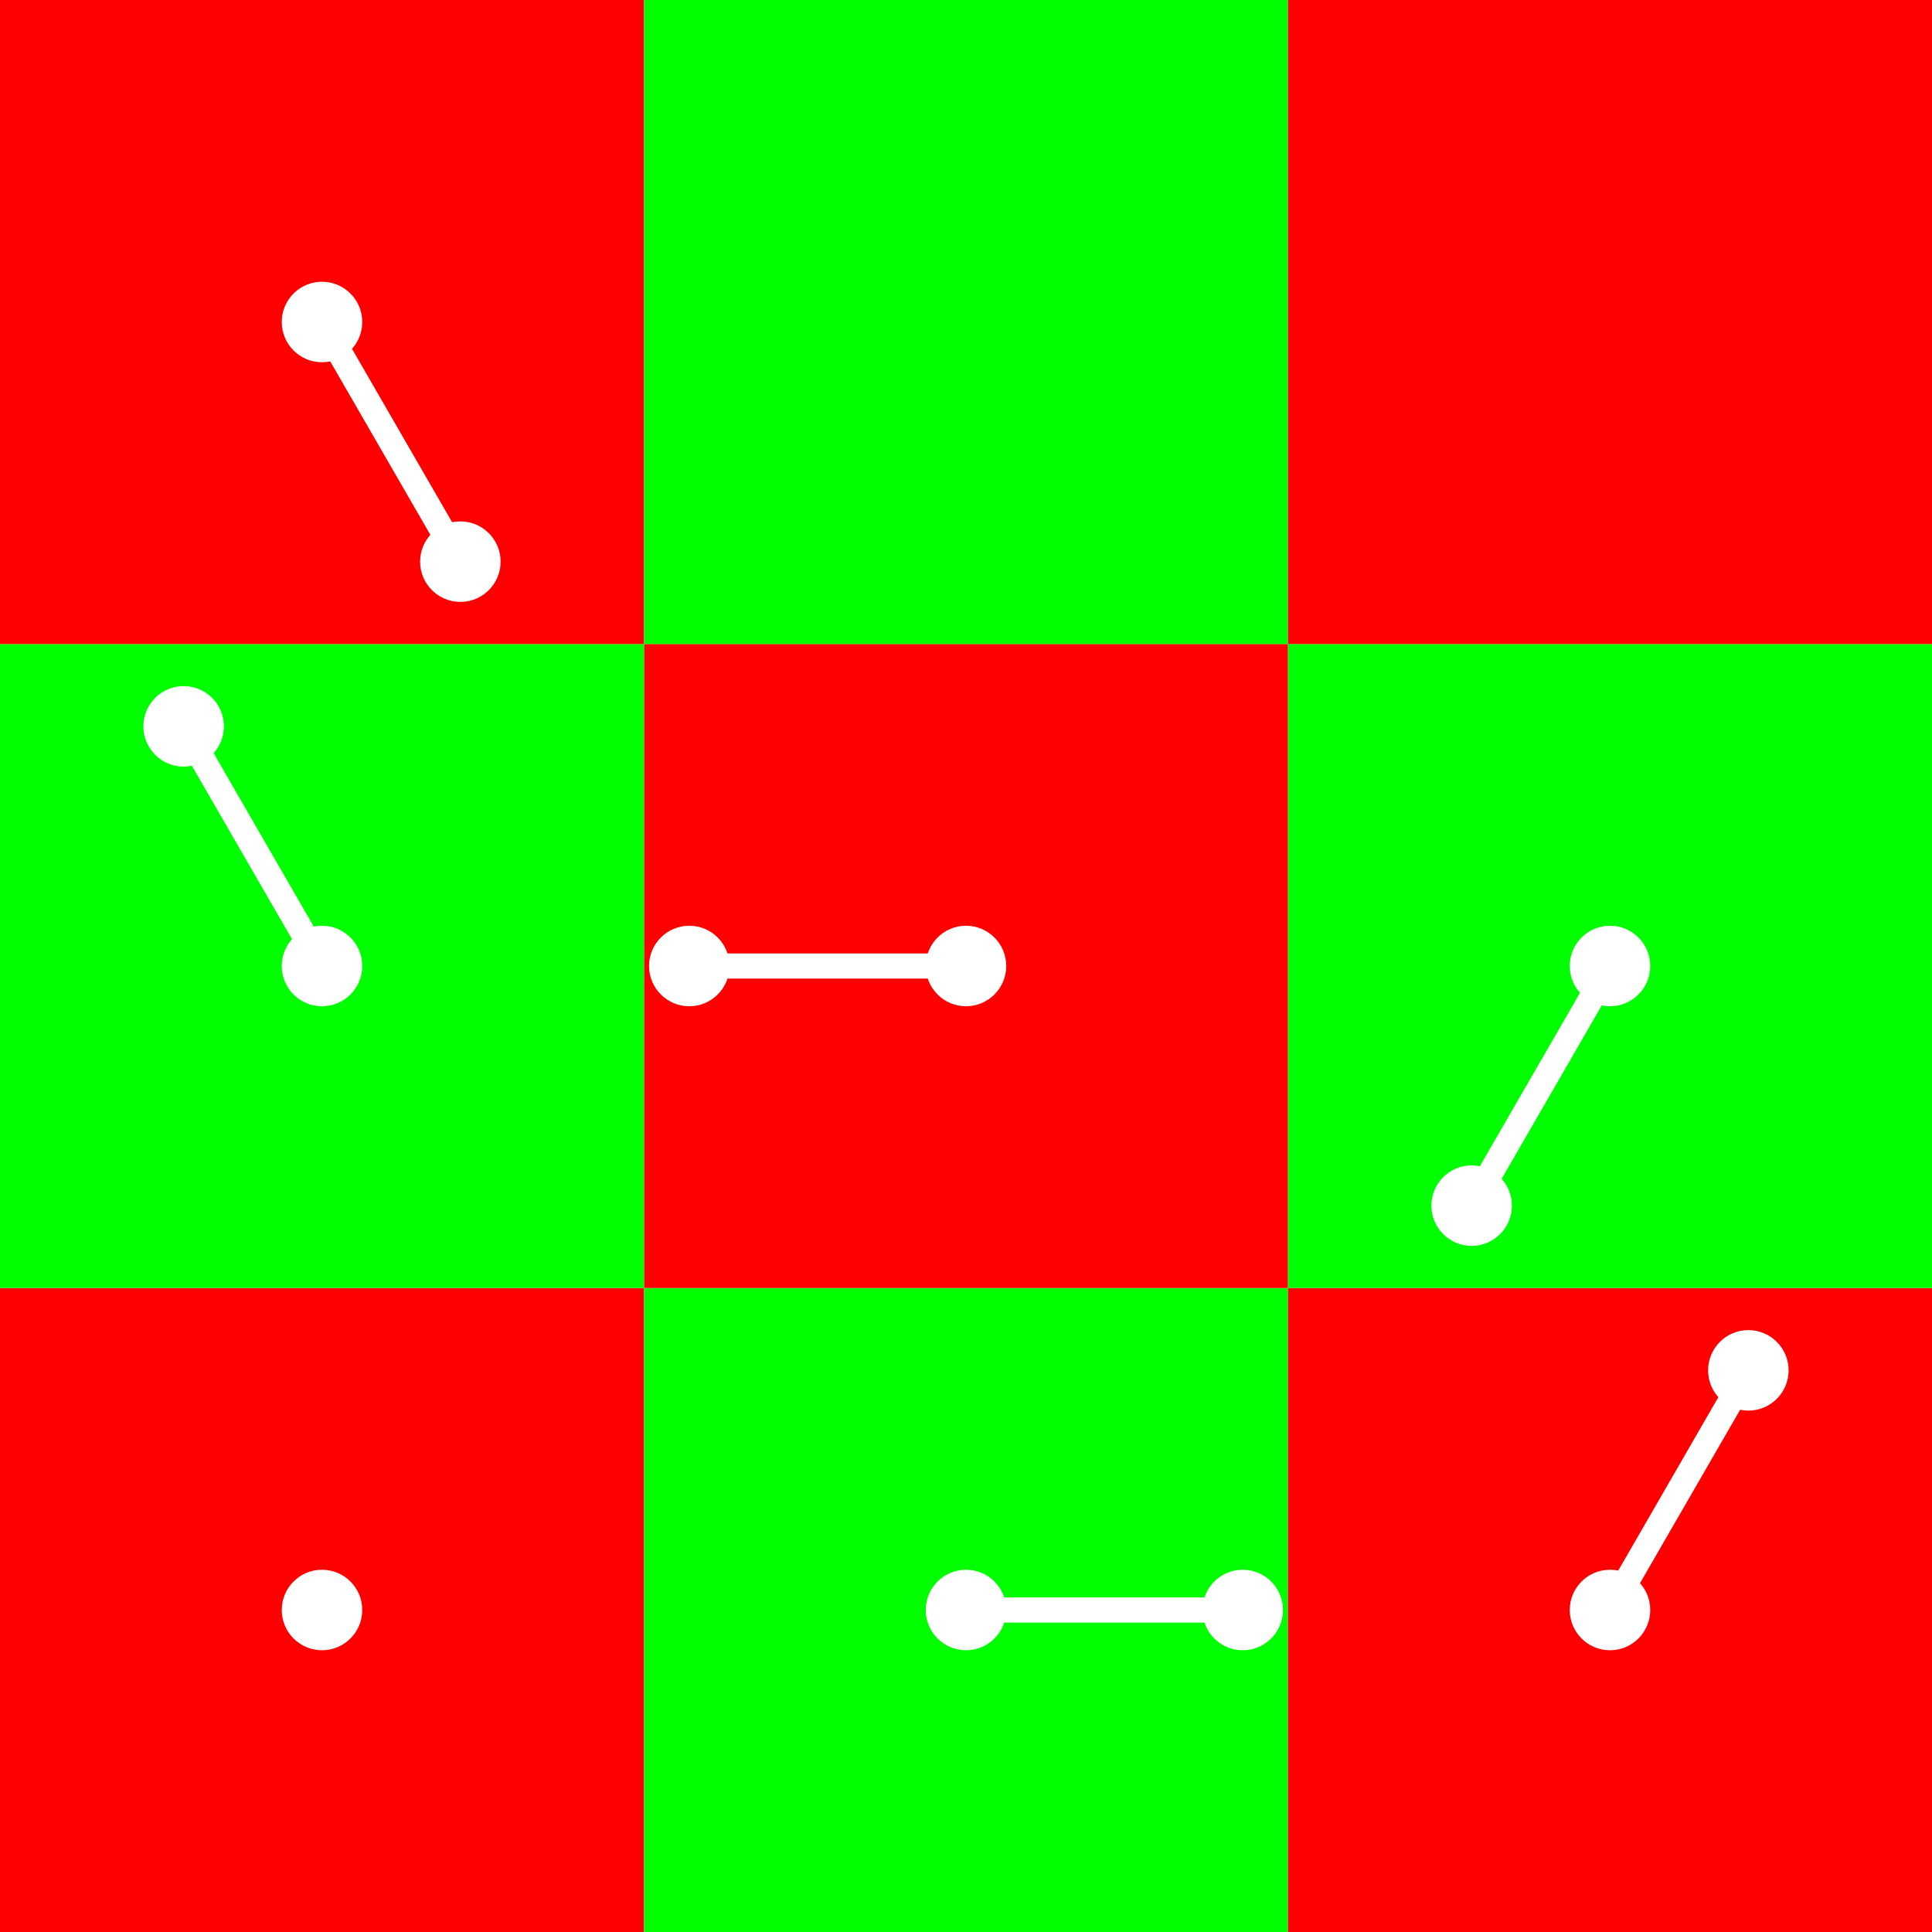
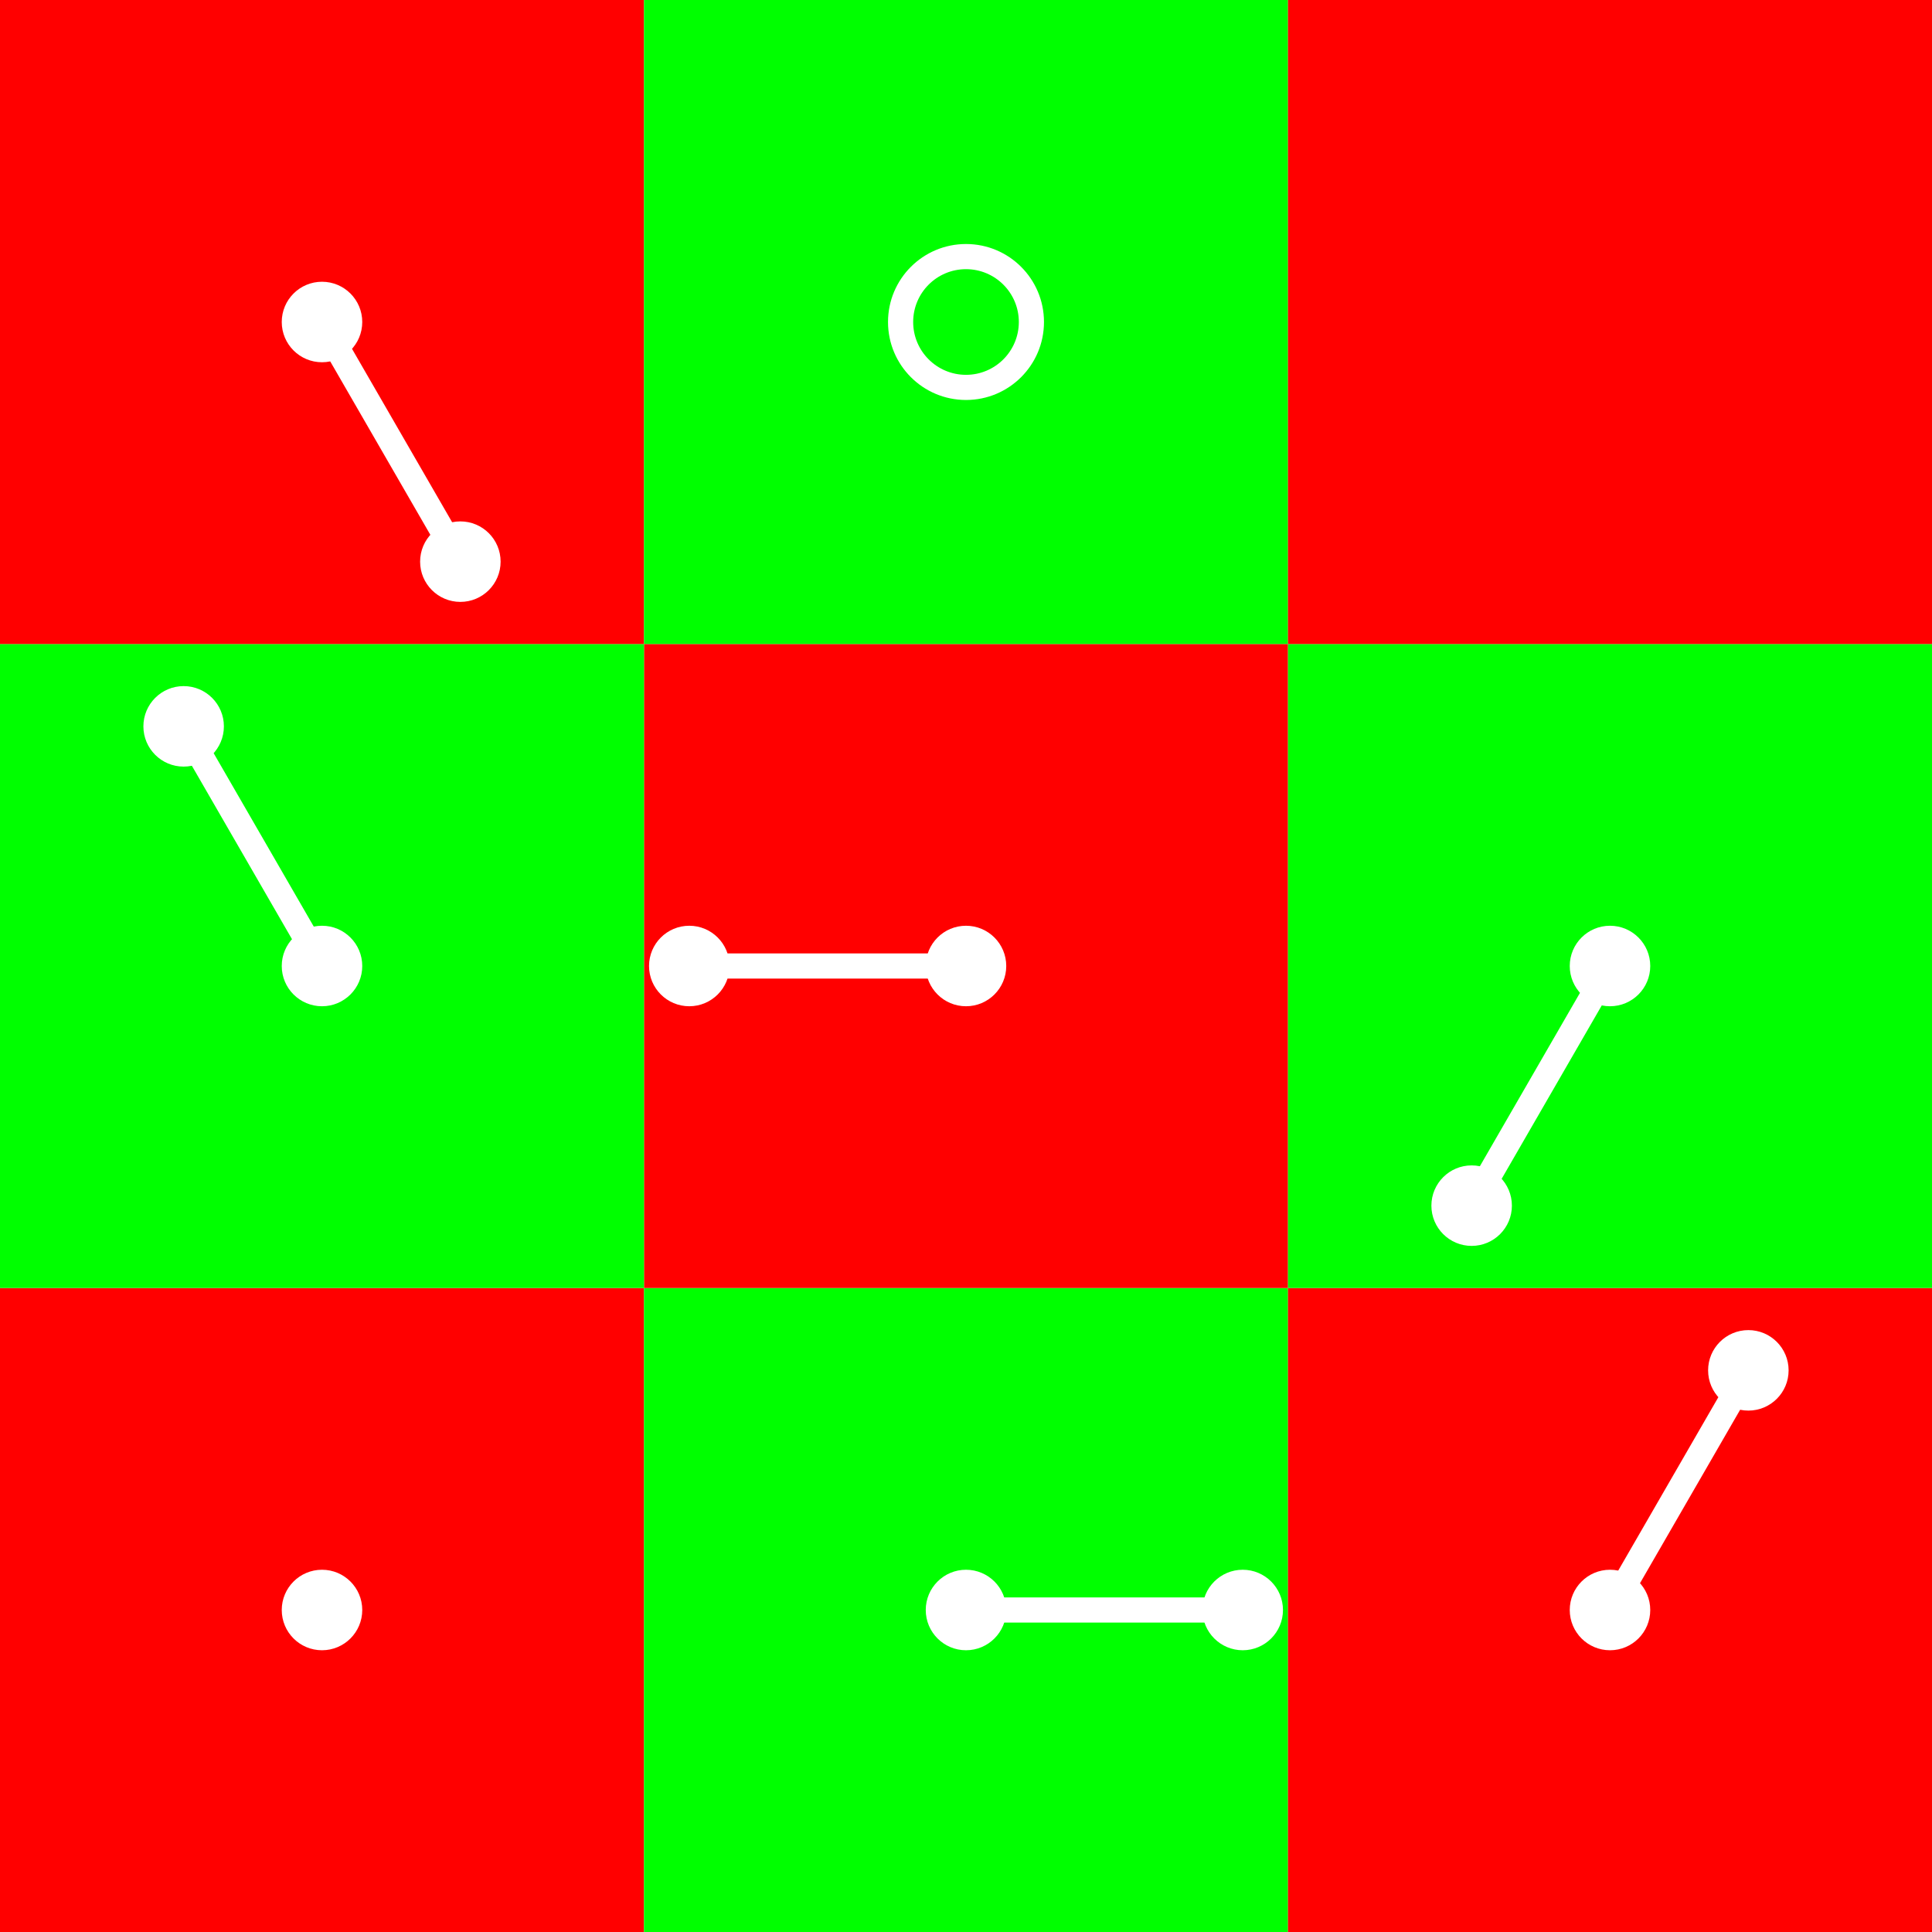
<svg xmlns="http://www.w3.org/2000/svg" width="1536" height="1536" id="svg2" version="1.1">
  <defs id="defs4" />
  <g id="layer2" style="display:inline" transform="translate(0,644)">
    <rect style="fill:#ff0000;fill-opacity:1;stroke:none" id="rect3775" width="512" height="512" x="0" y="380" />
    <rect style="fill:#00ff00;fill-opacity:1;stroke:none;display:inline" id="rect3775-7" width="512" height="512" x="512" y="380" />
    <rect style="fill:#ff0000;fill-opacity:1;stroke:none;display:inline" id="rect3775-4" width="512" height="512" x="512" y="-132" />
    <rect style="fill:#ff0000;fill-opacity:1;stroke:none;display:inline" id="rect3775-0" width="512" height="512" x="1024" y="380" />
    <rect style="fill:#00ff00;fill-opacity:1;stroke:none;display:inline" id="rect3775-7-9" width="512" height="512" x="1024" y="-132" />
    <rect style="fill:#00ff00;fill-opacity:1;stroke:none;display:inline" id="rect3775-7-4" width="512" height="512" x="0" y="-132" />
    <rect style="fill:#ff0000;fill-opacity:1;stroke:none;display:inline" id="rect3775-8" width="512" height="512" x="0" y="-644" />
    <rect style="fill:#00ff00;fill-opacity:1;stroke:none;display:inline" id="rect3775-7-8" width="512" height="512" x="512" y="-644" />
    <rect style="fill:#ff0000;fill-opacity:1;stroke:none;display:inline" id="rect3775-0-2" width="512" height="512" x="1024" y="-644" />
  </g>
  <g id="layer1" transform="translate(0,483.6378)">
    <path style="fill:#ffffff;fill-opacity:1;stroke:none" id="path3876" d="m -176.777,1154.273 c 0,49.121 -39.82,88.941 -88.941,88.941 -49.121,0 -88.941,-39.82 -88.941,-88.941 0,-49.121 39.82,-88.941 88.941,-88.941 49.121,0 88.941,39.82 88.941,88.941 z" transform="matrix(0.35979,0,0,0.35979,351.6025,381.0664)" />
    <path style="fill:#ffffff;fill-opacity:1;stroke:none" id="path3876-7" d="m -176.777,1154.273 c 0,49.121 -39.82,88.941 -88.941,88.941 -49.121,0 -88.941,-39.82 -88.941,-88.941 0,-49.121 39.82,-88.941 88.941,-88.941 49.121,0 88.941,39.82 88.941,88.941 z" transform="matrix(0.35979,0,0,0.35979,863.6025,381.0664)" />
    <path style="fill:none;stroke:#ffffff;stroke-width:20;stroke-linecap:butt;stroke-linejoin:miter;stroke-miterlimit:4;stroke-opacity:1;stroke-dasharray:none" d="M 988,796.362 768,796.362" id="path3047-5-1-7-1-4" />
    <path style="fill:#ffffff;fill-opacity:1;stroke:none" id="path3876-1-0" d="m -176.777,1154.273 c 0,49.121 -39.82,88.941 -88.941,88.941 -49.121,0 -88.941,-39.82 -88.941,-88.941 0,-49.121 39.82,-88.941 88.941,-88.941 49.121,0 88.941,39.82 88.941,88.941 z" transform="matrix(0.35979,0,0,0.35979,1083.602,381.0664)" />
    <path style="fill:#ffffff;fill-opacity:1;stroke:none" id="path3876-7-9" d="m -176.777,1154.273 c 0,49.121 -39.82,88.941 -88.941,88.941 -49.121,0 -88.941,-39.82 -88.941,-88.941 0,-49.121 39.82,-88.941 88.941,-88.941 49.121,0 88.941,39.82 88.941,88.941 z" transform="matrix(0.35979,0,0,0.35979,1375.602,381.0664)" />
    <path style="fill:none;stroke:#ffffff;stroke-width:20;stroke-linecap:butt;stroke-linejoin:miter;stroke-miterlimit:4;stroke-opacity:1;stroke-dasharray:none" d="M 1390,605.837 1280,796.362" id="path3047-5-1-7-1-4-4" />
    <path style="fill:#ffffff;fill-opacity:1;stroke:none" id="path3876-1-0-8" d="m -176.777,1154.273 c 0,49.121 -39.82,88.941 -88.941,88.941 -49.121,0 -88.941,-39.82 -88.941,-88.941 0,-49.121 39.82,-88.941 88.941,-88.941 49.121,0 88.941,39.82 88.941,88.941 z" transform="matrix(0.35979,0,0,0.35979,1485.602,190.5409)" />
    <path style="fill:#ffffff;fill-opacity:1;stroke:none" id="path3876-7-8" d="m -176.777,1154.273 c 0,49.121 -39.82,88.941 -88.941,88.941 -49.121,0 -88.941,-39.82 -88.941,-88.941 0,-49.121 39.82,-88.941 88.941,-88.941 49.121,0 88.941,39.82 88.941,88.941 z" transform="matrix(0.35979,0,0,0.35979,351.6025,-130.9336)" />
    <path style="fill:none;stroke:#ffffff;stroke-width:20;stroke-linecap:butt;stroke-linejoin:miter;stroke-miterlimit:4;stroke-opacity:1;stroke-dasharray:none" d="M 146,93.837 256,284.362" id="path3047-5-1-7-1-4-2" />
    <path style="fill:#ffffff;fill-opacity:1;stroke:none" id="path3876-1-0-4" d="m -176.777,1154.273 c 0,49.121 -39.82,88.941 -88.941,88.941 -49.121,0 -88.941,-39.82 -88.941,-88.941 0,-49.121 39.82,-88.941 88.941,-88.941 49.121,0 88.941,39.82 88.941,88.941 z" transform="matrix(0.35979,0,0,0.35979,241.6025,-321.4591)" />
    <path style="fill:#ffffff;fill-opacity:1;stroke:none" id="path3876-7-5" d="m -176.777,1154.273 c 0,49.121 -39.82,88.941 -88.941,88.941 -49.121,0 -88.941,-39.82 -88.941,-88.941 0,-49.121 39.82,-88.941 88.941,-88.941 49.121,0 88.941,39.82 88.941,88.941 z" transform="matrix(-0.35979,0,0,-0.35979,672.3975,699.658)" />
    <path style="fill:none;stroke:#ffffff;stroke-width:20;stroke-linecap:butt;stroke-linejoin:miter;stroke-miterlimit:4;stroke-opacity:1;stroke-dasharray:none" d="M 548,284.362 768,284.362" id="path3047-5-1-7-1-4-5" />
    <path style="fill:#ffffff;fill-opacity:1;stroke:none" id="path3876-1-0-1" d="m -176.777,1154.273 c 0,49.121 -39.82,88.941 -88.941,88.941 -49.121,0 -88.941,-39.82 -88.941,-88.941 0,-49.121 39.82,-88.941 88.941,-88.941 49.121,0 88.941,39.82 88.941,88.941 z" transform="matrix(-0.35979,0,0,-0.35979,452.3976,699.658)" />
    <path style="fill:none;stroke:#ffffff;stroke-width:20;stroke-linecap:butt;stroke-linejoin:miter;stroke-miterlimit:4;stroke-opacity:1;stroke-dasharray:none" d="M 1280,284.362 1170,474.888" id="path3047-5-1-7-1-4-1" />
    <path style="fill:none;stroke:#ffffff;stroke-width:20;stroke-linecap:butt;stroke-linejoin:miter;stroke-miterlimit:4;stroke-opacity:1;stroke-dasharray:none" d="M 256,-227.638 366,-37.112" id="path3047-5-1-7-1-4-7" />
-     <path style="fill:#ffffff;fill-opacity:1;stroke:none" id="path3876-1-0-8-0" d="m -176.777,1154.273 a 88.941,88.941 0 1 1 -177.882,0 88.941,88.941 0 1 1 177.882,0 z" transform="matrix(0.35979,0,0,0.35979,1265.603,59.59189)" />
-     <path style="fill:#ffffff;fill-opacity:1;stroke:none" id="path3876-1-0-8-9" d="m -176.777,1154.273 a 88.941,88.941 0 1 1 -177.882,0 88.941,88.941 0 1 1 177.882,0 z" transform="matrix(0.35979,0,0,0.35979,1375.602,-130.9336)" />
-     <path style="fill:#ffffff;fill-opacity:1;stroke:none" id="path3876-1-0-8-00" d="m -176.777,1154.273 a 88.941,88.941 0 1 1 -177.882,0 88.941,88.941 0 1 1 177.882,0 z" transform="matrix(0.35979,0,0,0.35979,461.6024,-452.4081)" />
-     <path style="fill:#ffffff;fill-opacity:1;stroke:none" id="path3876-1-0-8-6" d="m -176.777,1154.273 a 88.941,88.941 0 1 1 -177.882,0 88.941,88.941 0 1 1 177.882,0 z" transform="matrix(0.35979,0,0,0.35979,351.6025,-642.9336)" />
+     <path style="fill:#ffffff;fill-opacity:1;stroke:none" id="path3876-1-0-8-0" d="m -176.777,1154.273 c 0,49.121 -39.82,88.941 -88.941,88.941 -49.121,0 -88.941,-39.82 -88.941,-88.941 0,-49.121 39.82,-88.941 88.941,-88.941 49.121,0 88.941,39.82 88.941,88.941 z" transform="matrix(0.35979,0,0,0.35979,1265.603,59.59189)" />
+     <path style="fill:#ffffff;fill-opacity:1;stroke:none" id="path3876-1-0-8-9" d="m -176.777,1154.273 c 0,49.121 -39.82,88.941 -88.941,88.941 -49.121,0 -88.941,-39.82 -88.941,-88.941 0,-49.121 39.82,-88.941 88.941,-88.941 49.121,0 88.941,39.82 88.941,88.941 z" transform="matrix(0.35979,0,0,0.35979,1375.602,-130.9336)" />
+     <path style="fill:#ffffff;fill-opacity:1;stroke:none" id="path3876-1-0-8-00" d="m -176.777,1154.273 c 0,49.121 -39.82,88.941 -88.941,88.941 -49.121,0 -88.941,-39.82 -88.941,-88.941 0,-49.121 39.82,-88.941 88.941,-88.941 49.121,0 88.941,39.82 88.941,88.941 z" transform="matrix(0.35979,0,0,0.35979,461.6024,-452.4081)" />
+     <path style="fill:#ffffff;fill-opacity:1;stroke:none" id="path3876-1-0-8-6" d="m -176.777,1154.273 c 0,49.121 -39.82,88.941 -88.941,88.941 -49.121,0 -88.941,-39.82 -88.941,-88.941 0,-49.121 39.82,-88.941 88.941,-88.941 49.121,0 88.941,39.82 88.941,88.941 z" transform="matrix(0.35979,0,0,0.35979,351.6025,-642.9336)" />
+     <path style="fill:#ffffff;stroke:none" d="M 768 194 C 733.758 194 706 221.758 706 256 C 706 290.242 733.758 318 768 318 C 802.242 318 830 290.242 830 256 C 830 221.758 802.242 194 768 194 z M 768 214 C 791.196 214 810 232.804 810 256 C 810 279.196 791.196 298 768 298 C 744.804 298 726 279.196 726 256 C 726 232.804 744.804 214 768 214 z " transform="translate(0,-483.6378)" id="path3876-1-0-8-6-7" />
  </g>
</svg>
